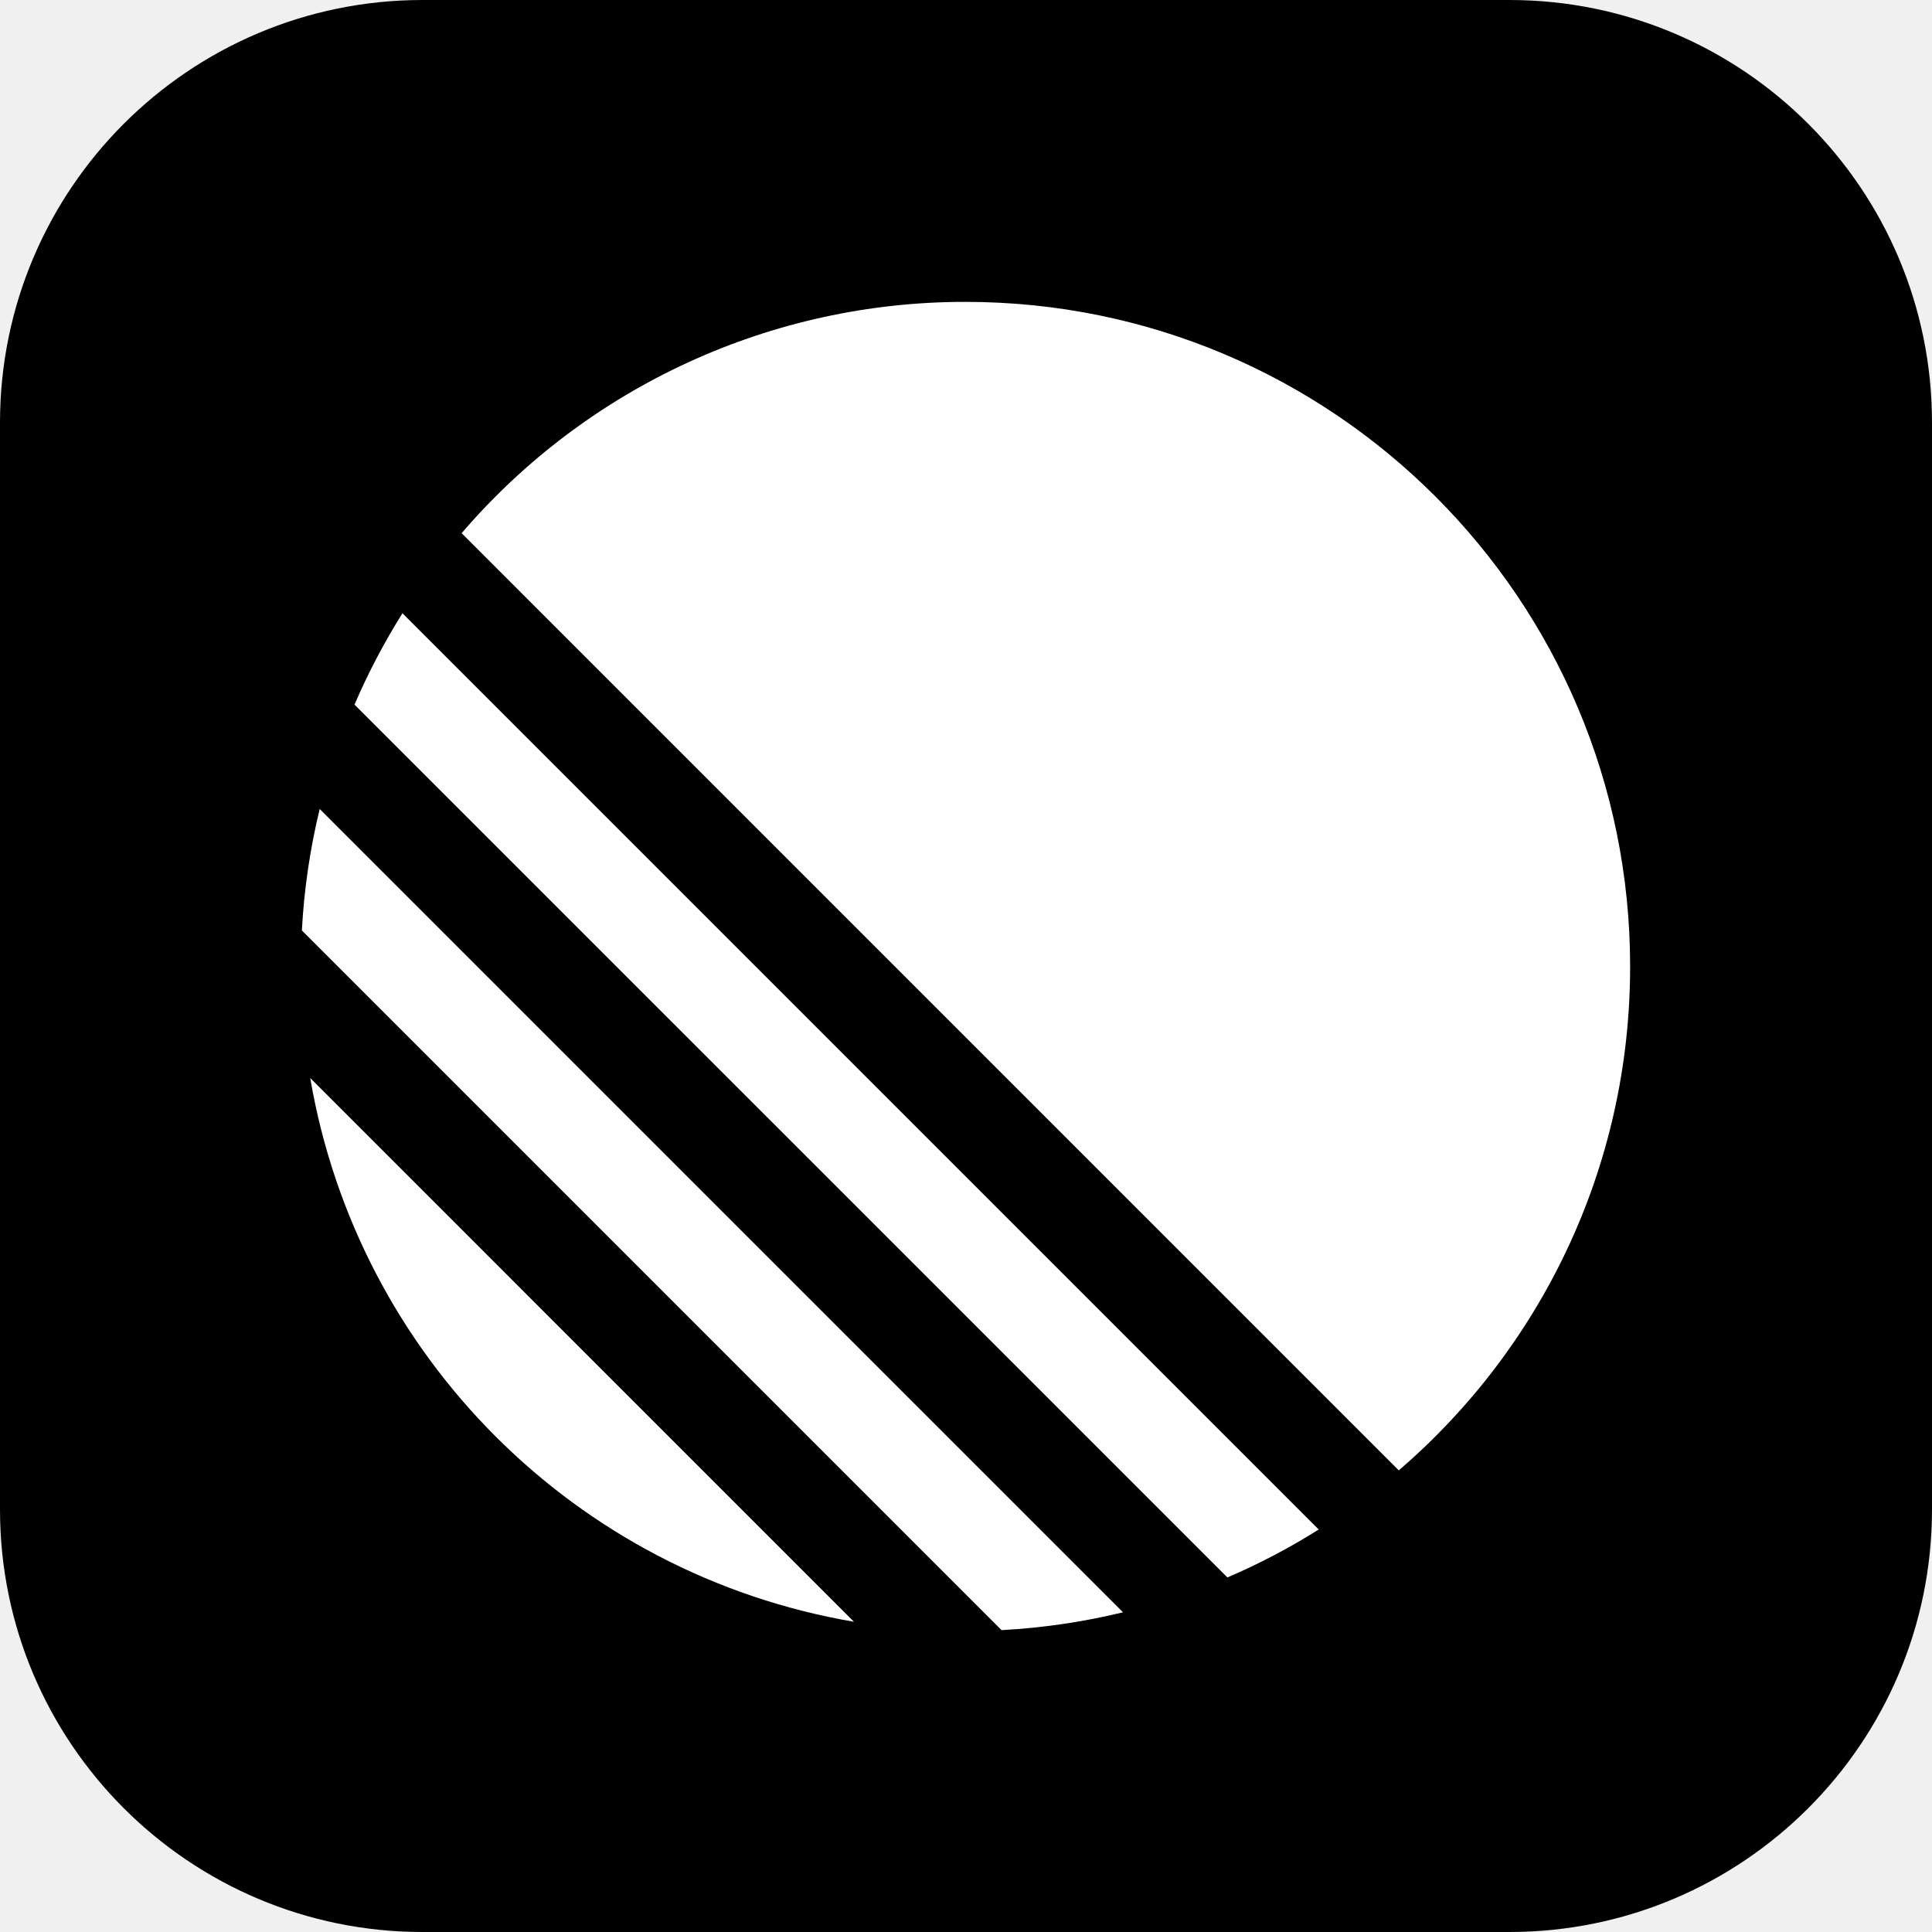
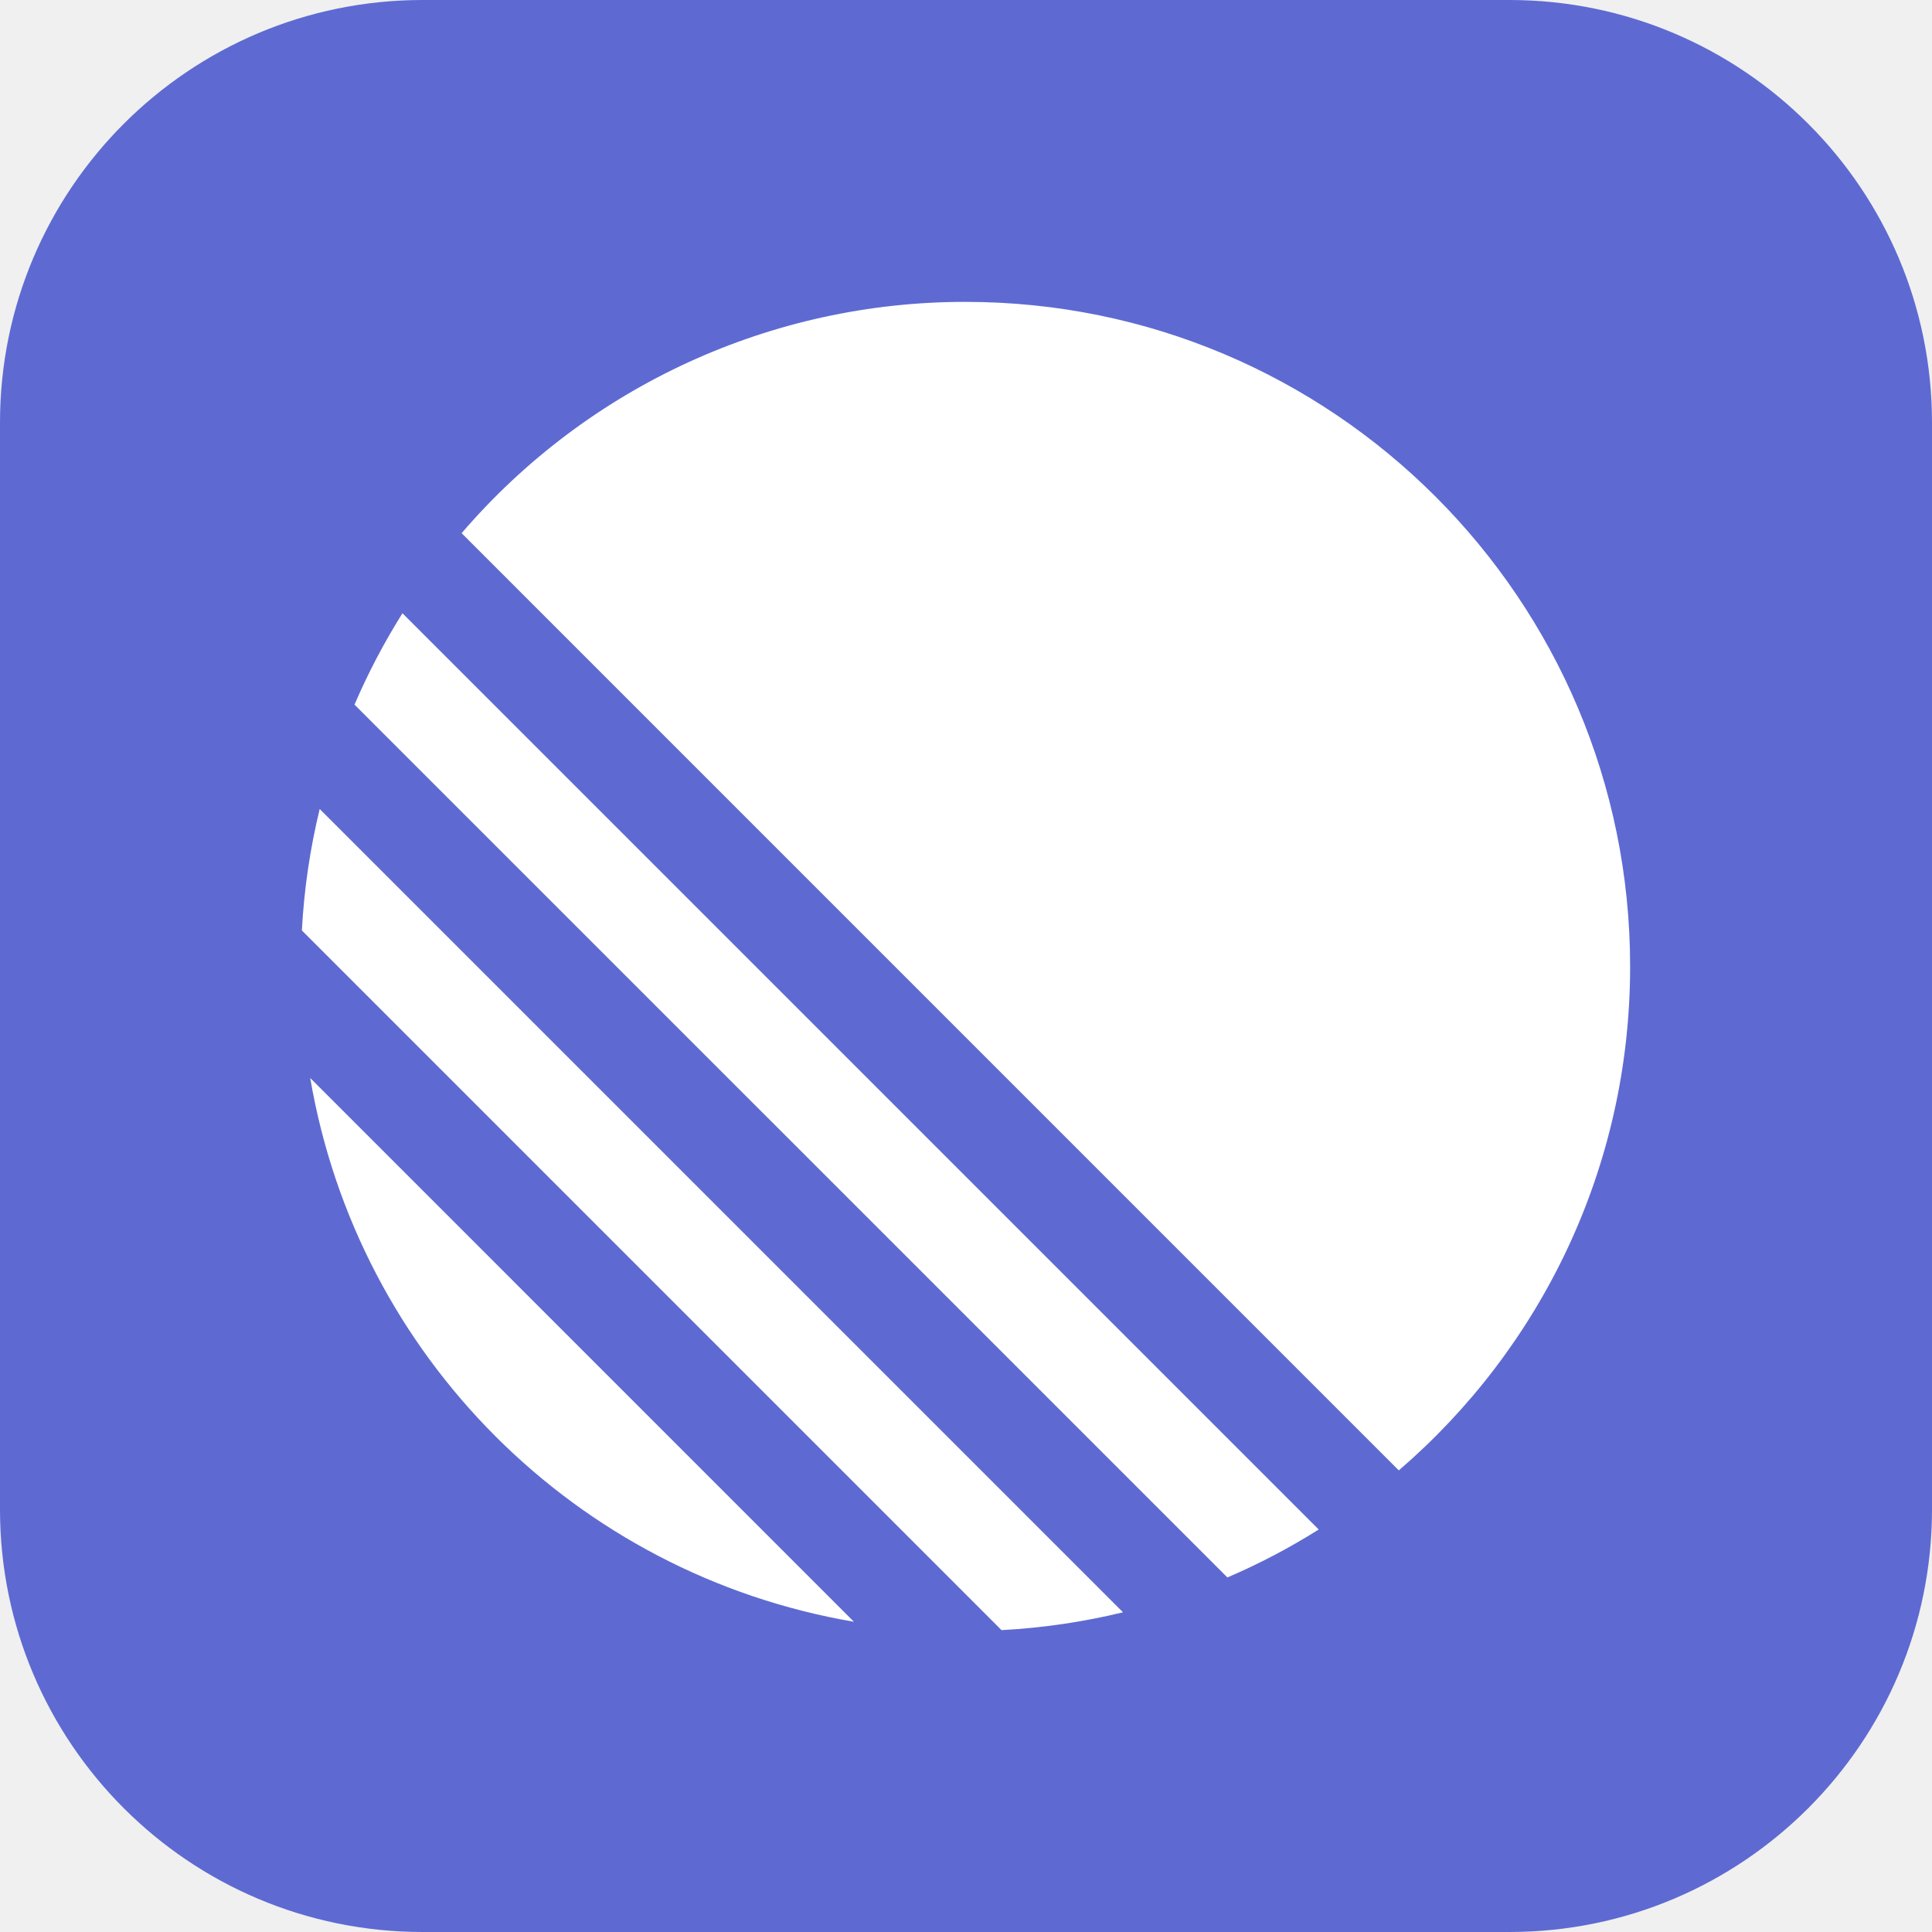
<svg xmlns="http://www.w3.org/2000/svg" viewBox="0 0 32 32">
-   <rect width="32" height="32" rx="7" fill="#000000" />
+   <rect width="32" height="32" rx="7" fill="#5E6AD2" />
  <g transform="translate(5 5) scale(0.9166667)" fill="#ffffff">
    <path d="M2.886 4.18A11.982 11.982 0 0 1 11.99 0C18.624 0 24 5.376 24 12.009c0 3.64-1.62 6.903-4.18 9.105L2.887 4.18ZM1.817 5.626l16.556 16.556c-.524.33-1.075.62-1.65.866L.951 7.277c.247-.575.537-1.126.866-1.65ZM.322 9.163l14.515 14.515c-.71.172-1.443.282-2.195.322L0 11.358a12 12 0 0 1 .322-2.195Zm-.17 4.862 9.823 9.824a12.02 12.02 0 0 1-9.824-9.824Z" />
  </g>
</svg>
